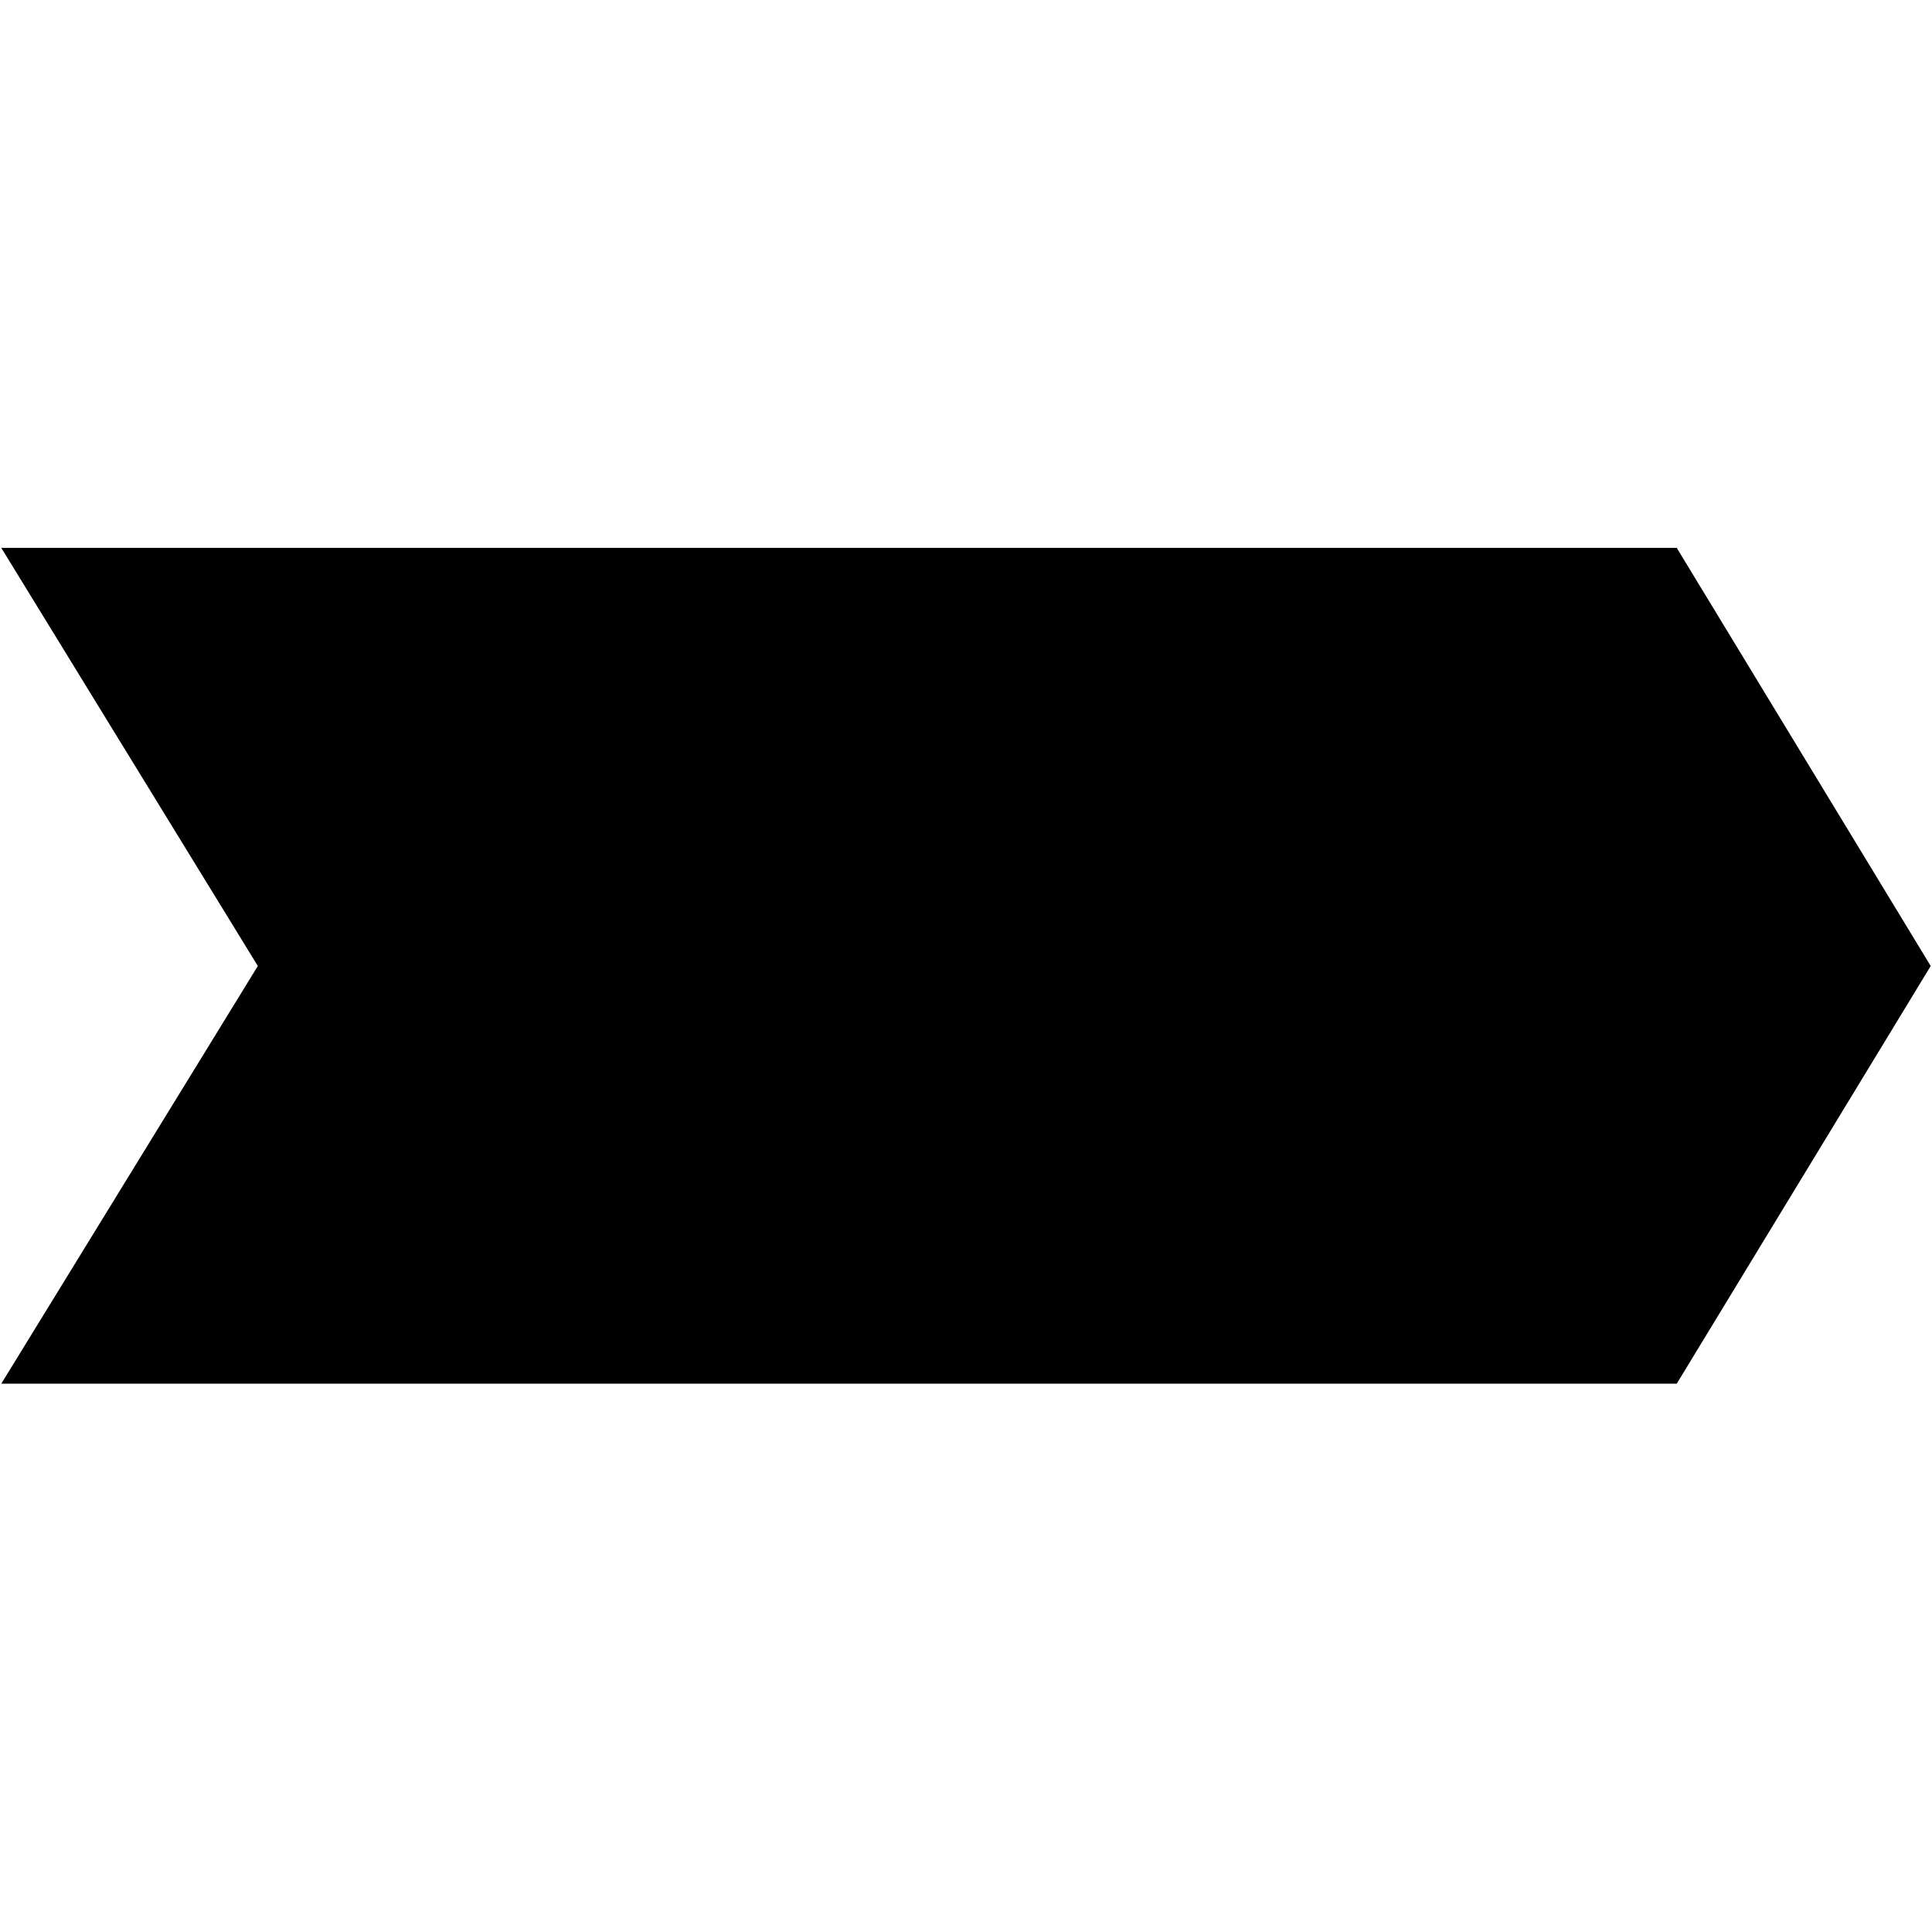
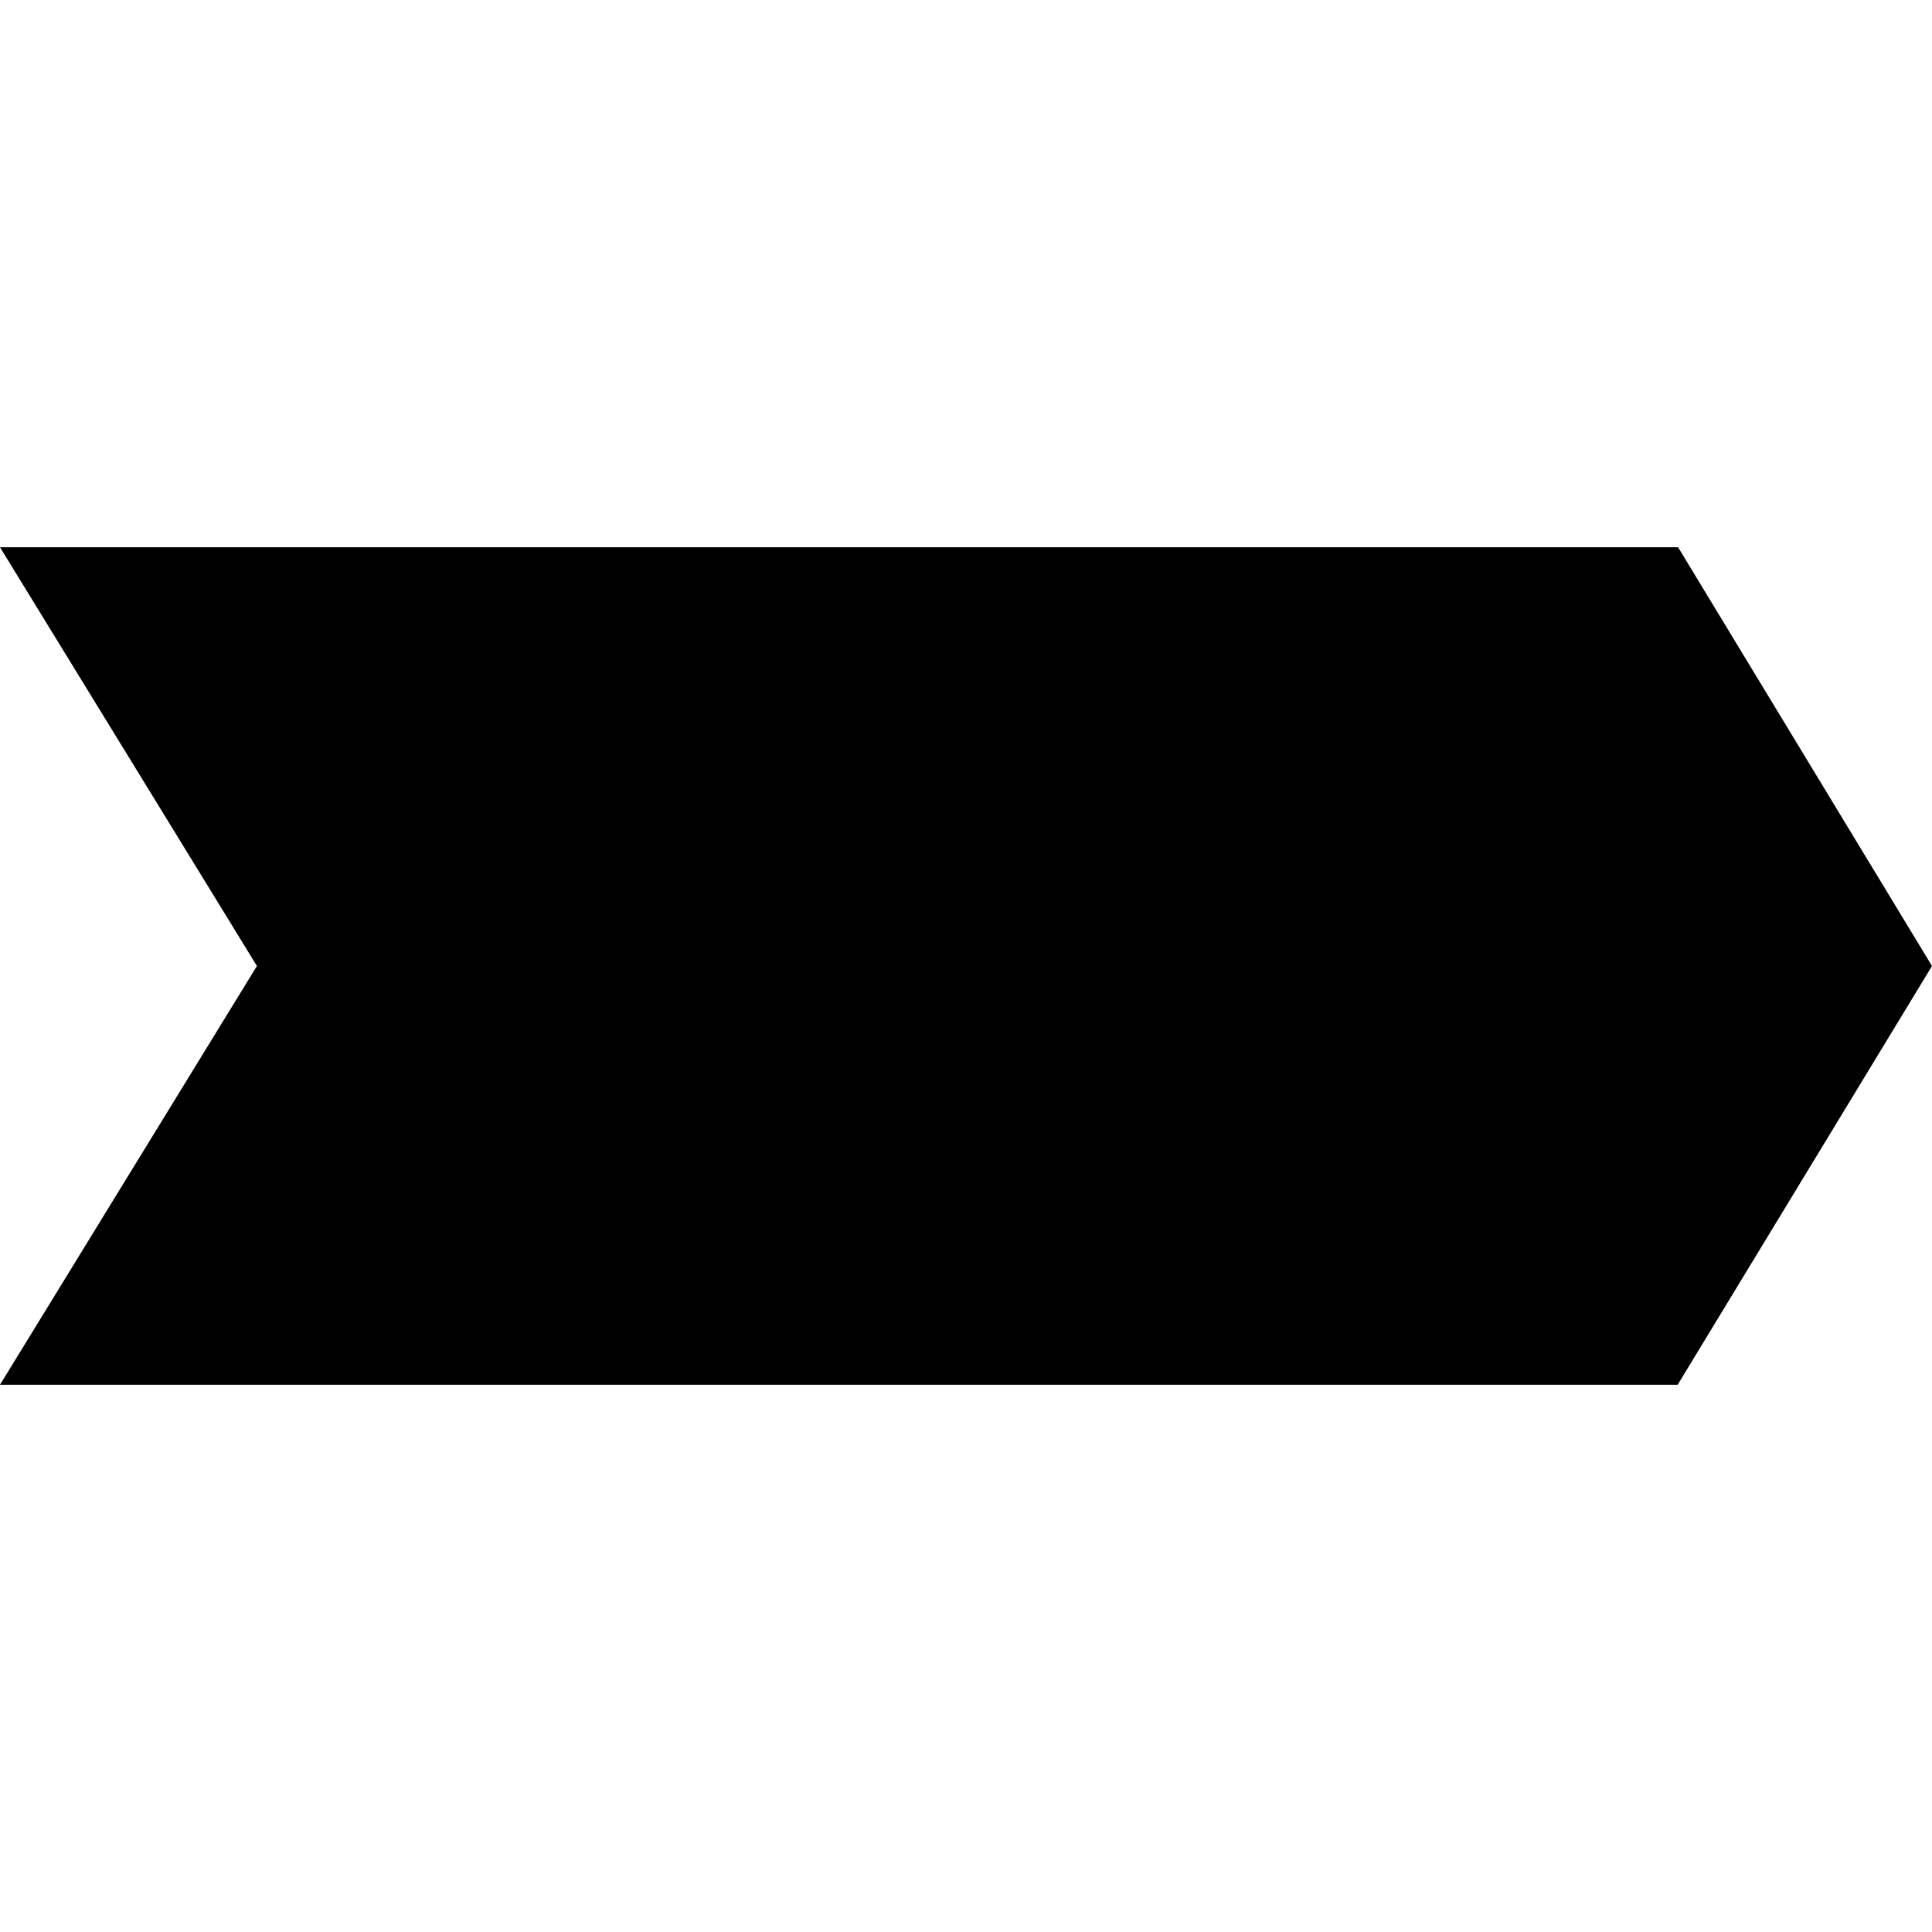
- <svg xmlns="http://www.w3.org/2000/svg" version="1.1" id="Layer_1" x="0px" y="0px" viewBox="0 0 449.6 449.5" style="enable-background:new 0 0 449.6 449.5;" xml:space="preserve">
-   <path d="M449.3,224.8L390.2,322H0.3L60,224.8L0.3,127.5h389.9L449.3,224.8z" />
+ <svg xmlns="http://www.w3.org/2000/svg" version="1.1" id="Layer_1" x="0px" y="0px" viewBox="0 0 1792 1792" style="enable-background:new 0 0 1792 1792;" xml:space="preserve">
+   <path d="M1792,896l-235.9,388.4H0L238.3,896L0,507.6h1556.5L1792,896z" />
</svg>
